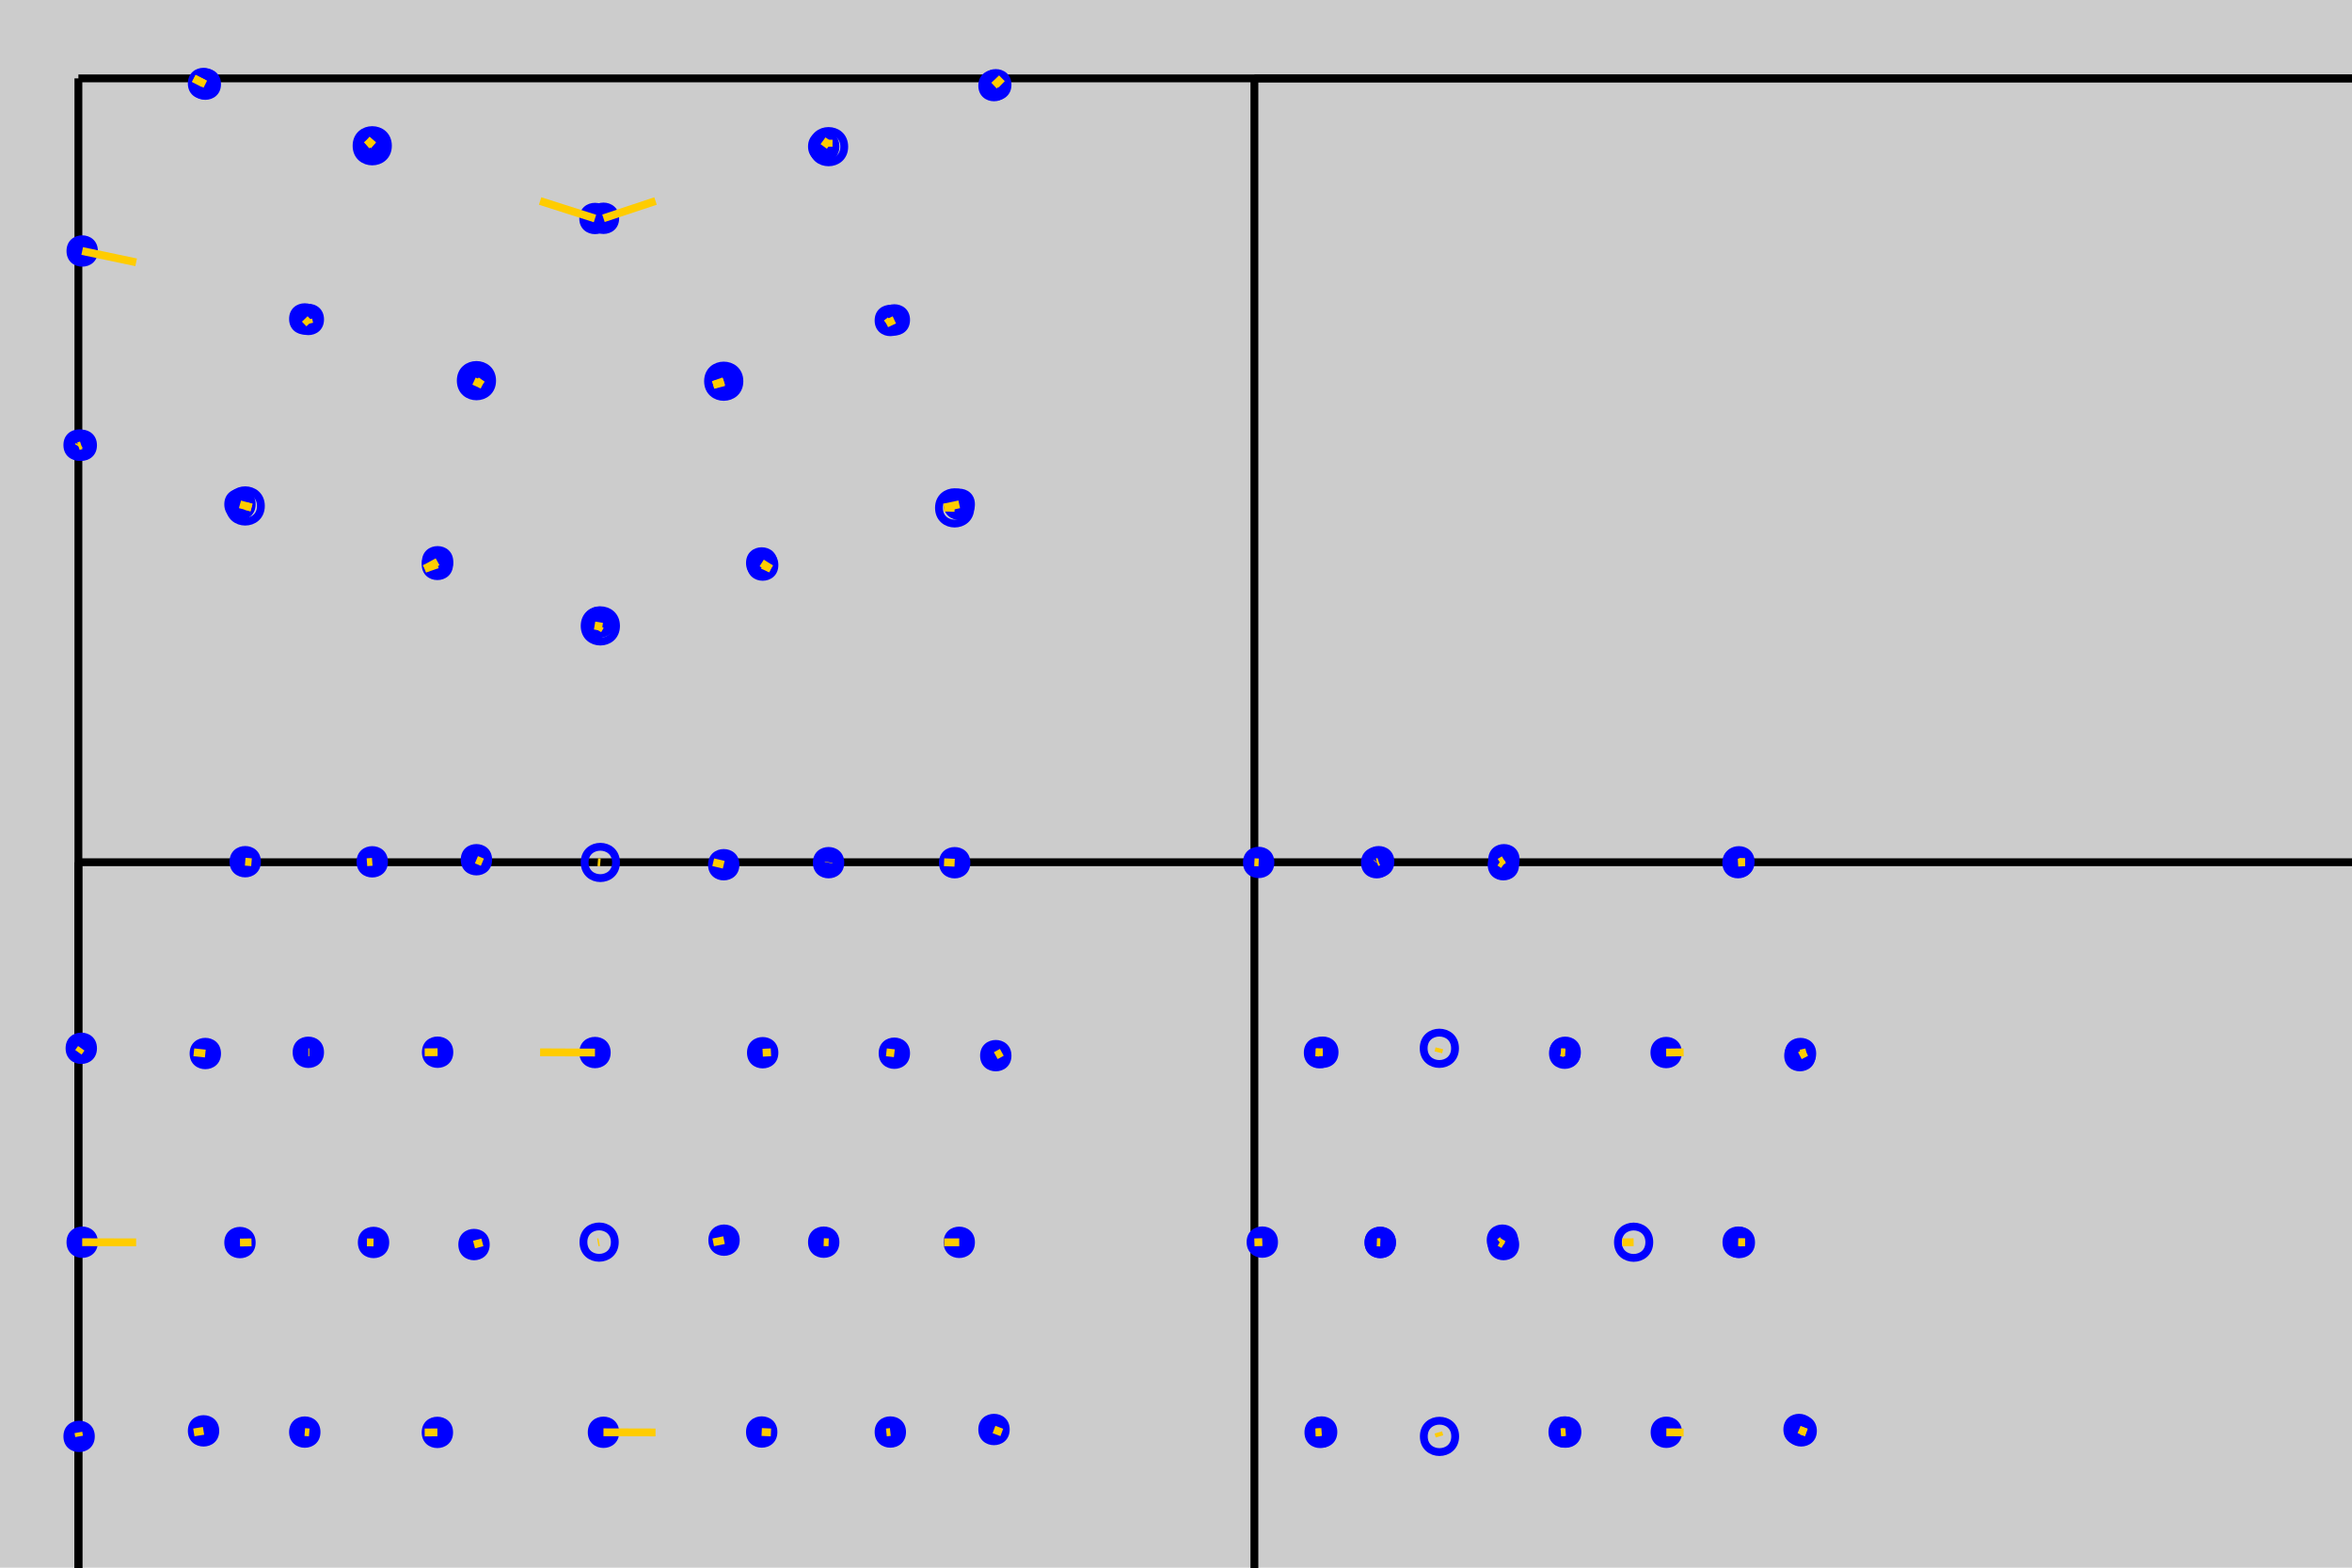
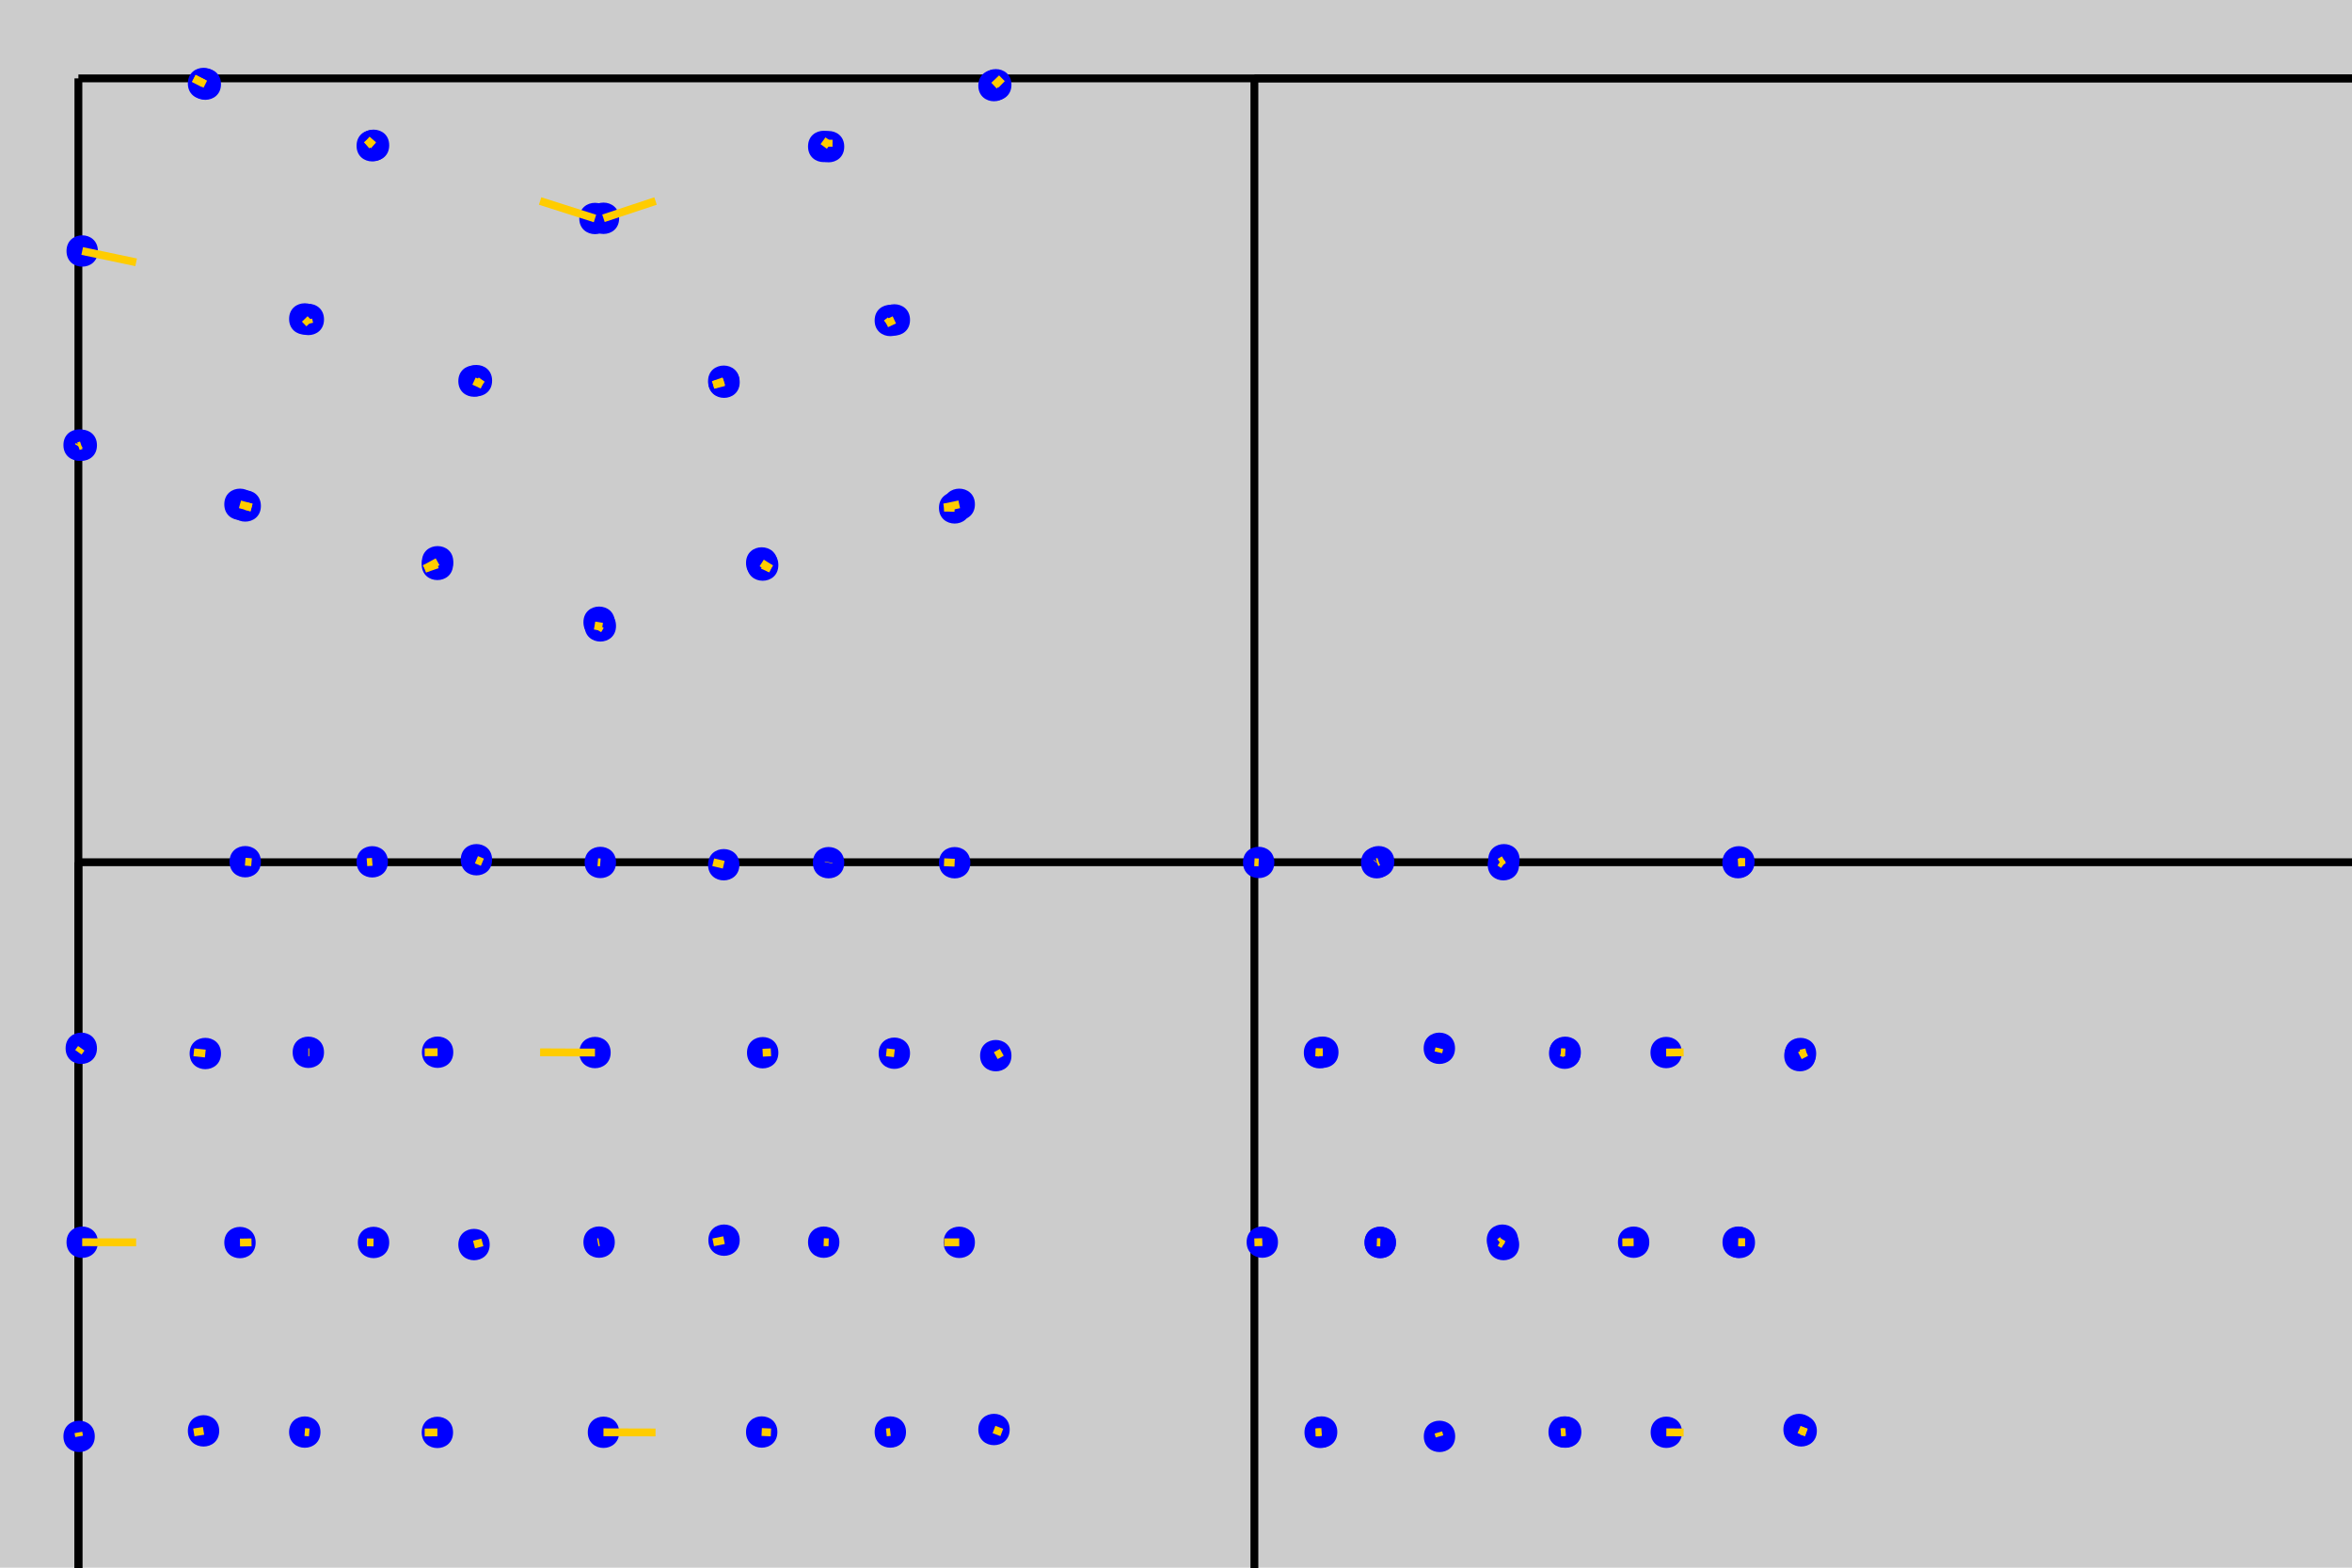
<svg xmlns="http://www.w3.org/2000/svg" width="300pt" height="200pt" viewBox="0 0 300 200" version="1.1">
  <g id="surface1">
    <rect x="0" y="0" width="300" height="200" style="fill:rgb(80%,80%,80%);fill-opacity:1;stroke:none;" />
    <path style="fill:none;stroke-width:1;stroke-linecap:butt;stroke-linejoin:miter;stroke:rgb(0%,0%,0%);stroke-opacity:1;stroke-miterlimit:10;" d="M 10 10 L 10 1010 " />
    <path style="fill:none;stroke-width:1;stroke-linecap:butt;stroke-linejoin:miter;stroke:rgb(0%,0%,0%);stroke-opacity:1;stroke-miterlimit:10;" d="M 160 10 L 160 1010 " />
    <path style="fill:none;stroke-width:1;stroke-linecap:butt;stroke-linejoin:miter;stroke:rgb(0%,0%,0%);stroke-opacity:1;stroke-miterlimit:10;" d="M 10 110 L 10 1110 " />
    <path style="fill:none;stroke-width:1;stroke-linecap:butt;stroke-linejoin:miter;stroke:rgb(0%,0%,0%);stroke-opacity:1;stroke-miterlimit:10;" d="M 10 10 L 1010 10 " />
    <path style="fill:none;stroke-width:1;stroke-linecap:butt;stroke-linejoin:miter;stroke:rgb(0%,0%,0%);stroke-opacity:1;stroke-miterlimit:10;" d="M 160 10 L 1160 10 " />
    <path style="fill:none;stroke-width:1;stroke-linecap:butt;stroke-linejoin:miter;stroke:rgb(0%,0%,0%);stroke-opacity:1;stroke-miterlimit:10;" d="M 10 110 L 1010 110 " />
-     <path style="fill:none;stroke-width:1;stroke-linecap:butt;stroke-linejoin:miter;stroke:rgb(0%,0%,100%);stroke-opacity:1;stroke-miterlimit:10;" d="M 78.574 79.852 C 78.574 82.516 74.574 82.516 74.574 79.852 C 74.574 77.184 78.574 77.184 78.574 79.852 " />
+     <path style=" stroke:none;fill-rule:nonzero;fill:rgb(0%,0%,100%);fill-opacity:1;" d="M 78.574 79.852 C 78.574 82.516 74.574 82.516 74.574 79.852 C 74.574 77.184 78.574 77.184 78.574 79.852 " />
    <path style=" stroke:none;fill-rule:nonzero;fill:rgb(0%,0%,100%);fill-opacity:1;" d="M 99.281 72.09 C 99.281 74.758 95.281 74.758 95.281 72.09 C 95.281 69.422 99.281 69.422 99.281 72.09 " />
    <path style=" stroke:none;fill-rule:nonzero;fill:rgb(0%,0%,100%);fill-opacity:1;" d="M 57.816 71.668 C 57.816 74.332 53.816 74.332 53.816 71.668 C 53.816 69 57.816 69 57.816 71.668 " />
-     <path style="fill:none;stroke-width:1;stroke-linecap:butt;stroke-linejoin:miter;stroke:rgb(0%,0%,100%);stroke-opacity:1;stroke-miterlimit:10;" d="M 94.312 48.633 C 94.312 51.301 90.312 51.301 90.312 48.633 C 90.312 45.969 94.312 45.969 94.312 48.633 " />
-     <path style="fill:none;stroke-width:1;stroke-linecap:butt;stroke-linejoin:miter;stroke:rgb(0%,0%,100%);stroke-opacity:1;stroke-miterlimit:10;" d="M 62.77 48.562 C 62.77 51.23 58.77 51.23 58.77 48.562 C 58.77 45.895 62.77 45.895 62.77 48.562 " />
+     <path style=" stroke:none;fill-rule:nonzero;fill:rgb(0%,0%,100%);fill-opacity:1;" d="M 94.312 48.633 C 94.312 51.301 90.312 51.301 90.312 48.633 C 90.312 45.969 94.312 45.969 94.312 48.633 " />
+     <path style=" stroke:none;fill-rule:nonzero;fill:rgb(0%,0%,100%);fill-opacity:1;" d="M 62.77 48.562 C 62.77 51.23 58.77 51.23 58.77 48.562 C 58.77 45.895 62.77 45.895 62.77 48.562 " />
    <path style=" stroke:none;fill-rule:nonzero;fill:rgb(0%,0%,100%);fill-opacity:1;" d="M 78.418 79.383 C 78.418 82.051 74.418 82.051 74.418 79.383 C 74.418 76.715 78.418 76.715 78.418 79.383 " />
    <path style=" stroke:none;fill-rule:nonzero;fill:rgb(0%,0%,100%);fill-opacity:1;" d="M 99.156 71.82 C 99.156 74.484 95.156 74.484 95.156 71.82 C 95.156 69.152 99.156 69.152 99.156 71.82 " />
    <path style=" stroke:none;fill-rule:nonzero;fill:rgb(0%,0%,100%);fill-opacity:1;" d="M 57.789 72.004 C 57.789 74.672 53.789 74.672 53.789 72.004 C 53.789 69.336 57.789 69.336 57.789 72.004 " />
    <path style=" stroke:none;fill-rule:nonzero;fill:rgb(0%,0%,100%);fill-opacity:1;" d="M 94.352 48.758 C 94.352 51.426 90.352 51.426 90.352 48.758 C 90.352 46.09 94.352 46.09 94.352 48.758 " />
    <path style=" stroke:none;fill-rule:nonzero;fill:rgb(0%,0%,100%);fill-opacity:1;" d="M 62.461 48.621 C 62.461 51.285 58.461 51.285 58.461 48.621 C 58.461 45.953 62.461 45.953 62.461 48.621 " />
    <path style=" stroke:none;fill-rule:nonzero;fill:rgb(0%,0%,100%);fill-opacity:1;" d="M 77.891 27.875 C 77.891 30.539 73.891 30.539 73.891 27.875 C 73.891 25.207 77.891 25.207 77.891 27.875 " />
    <path style=" stroke:none;fill-rule:nonzero;fill:rgb(0%,0%,100%);fill-opacity:1;" d="M 78.973 27.848 C 78.973 30.516 74.973 30.516 74.973 27.848 C 74.973 25.18 78.973 25.18 78.973 27.848 " />
-     <path style="fill:none;stroke-width:1;stroke-linecap:butt;stroke-linejoin:miter;stroke:rgb(0%,0%,100%);stroke-opacity:1;stroke-miterlimit:10;" d="M 123.766 64.793 C 123.766 67.461 119.766 67.461 119.766 64.793 C 119.766 62.125 123.766 62.125 123.766 64.793 " />
-     <path style="fill:none;stroke-width:1;stroke-linecap:butt;stroke-linejoin:miter;stroke:rgb(0%,0%,100%);stroke-opacity:1;stroke-miterlimit:10;" d="M 33.277 64.547 C 33.277 67.215 29.277 67.215 29.277 64.547 C 29.277 61.879 33.277 61.879 33.277 64.547 " />
+     <path style=" stroke:none;fill-rule:nonzero;fill:rgb(0%,0%,100%);fill-opacity:1;" d="M 123.766 64.793 C 123.766 67.461 119.766 67.461 119.766 64.793 C 119.766 62.125 123.766 62.125 123.766 64.793 " />
+     <path style=" stroke:none;fill-rule:nonzero;fill:rgb(0%,0%,100%);fill-opacity:1;" d="M 33.277 64.547 C 33.277 67.215 29.277 67.215 29.277 64.547 C 29.277 61.879 33.277 61.879 33.277 64.547 " />
    <path style=" stroke:none;fill-rule:nonzero;fill:rgb(0%,0%,100%);fill-opacity:1;" d="M 116.074 40.812 C 116.074 43.48 112.074 43.48 112.074 40.812 C 112.074 38.148 116.074 38.148 116.074 40.812 " />
    <path style=" stroke:none;fill-rule:nonzero;fill:rgb(0%,0%,100%);fill-opacity:1;" d="M 41.328 40.754 C 41.328 43.422 37.328 43.422 37.328 40.754 C 37.328 38.086 41.328 38.086 41.328 40.754 " />
    <path style=" stroke:none;fill-rule:nonzero;fill:rgb(0%,0%,100%);fill-opacity:1;" d="M 12.367 56.805 C 12.367 59.469 8.367 59.469 8.367 56.805 C 8.367 54.137 12.367 54.137 12.367 56.805 " />
    <path style=" stroke:none;fill-rule:nonzero;fill:rgb(0%,0%,100%);fill-opacity:1;" d="M 124.352 64.34 C 124.352 67.008 120.352 67.008 120.352 64.34 C 120.352 61.672 124.352 61.672 124.352 64.34 " />
    <path style=" stroke:none;fill-rule:nonzero;fill:rgb(0%,0%,100%);fill-opacity:1;" d="M 32.609 64.34 C 32.609 67.008 28.609 67.008 28.609 64.34 C 28.609 61.672 32.609 61.672 32.609 64.34 " />
    <path style=" stroke:none;fill-rule:nonzero;fill:rgb(0%,0%,100%);fill-opacity:1;" d="M 115.562 40.887 C 115.562 43.551 111.562 43.551 111.562 40.887 C 111.562 38.219 115.562 38.219 115.562 40.887 " />
    <path style=" stroke:none;fill-rule:nonzero;fill:rgb(0%,0%,100%);fill-opacity:1;" d="M 40.875 40.691 C 40.875 43.359 36.875 43.359 36.875 40.691 C 36.875 38.023 40.875 38.023 40.875 40.691 " />
    <path style=" stroke:none;fill-rule:nonzero;fill:rgb(0%,0%,100%);fill-opacity:1;" d="M 12.09 56.781 C 12.09 59.449 8.09 59.449 8.09 56.781 C 8.09 54.113 12.09 54.113 12.09 56.781 " />
    <path style=" stroke:none;fill-rule:nonzero;fill:rgb(0%,0%,100%);fill-opacity:1;" d="M 12.484 32.023 C 12.484 34.688 8.484 34.688 8.484 32.023 C 8.484 29.355 12.484 29.355 12.484 32.023 " />
-     <path style="fill:none;stroke-width:1;stroke-linecap:butt;stroke-linejoin:miter;stroke:rgb(0%,0%,100%);stroke-opacity:1;stroke-miterlimit:10;" d="M 107.684 18.711 C 107.684 21.375 103.684 21.375 103.684 18.711 C 103.684 16.043 107.684 16.043 107.684 18.711 " />
-     <path style="fill:none;stroke-width:1;stroke-linecap:butt;stroke-linejoin:miter;stroke:rgb(0%,0%,100%);stroke-opacity:1;stroke-miterlimit:10;" d="M 49.48 18.598 C 49.48 21.262 45.48 21.262 45.48 18.598 C 45.48 15.93 49.48 15.93 49.48 18.598 " />
+     <path style=" stroke:none;fill-rule:nonzero;fill:rgb(0%,0%,100%);fill-opacity:1;" d="M 107.684 18.711 C 107.684 21.375 103.684 21.375 103.684 18.711 C 103.684 16.043 107.684 16.043 107.684 18.711 " />
+     <path style=" stroke:none;fill-rule:nonzero;fill:rgb(0%,0%,100%);fill-opacity:1;" d="M 49.48 18.598 C 49.48 21.262 45.48 21.262 45.48 18.598 C 45.48 15.93 49.48 15.93 49.48 18.598 " />
    <path style=" stroke:none;fill-rule:nonzero;fill:rgb(0%,0%,100%);fill-opacity:1;" d="M 129.012 10.812 C 129.012 13.48 125.012 13.48 125.012 10.812 C 125.012 8.148 129.012 8.148 129.012 10.812 " />
    <path style=" stroke:none;fill-rule:nonzero;fill:rgb(0%,0%,100%);fill-opacity:1;" d="M 28.188 10.738 C 28.188 13.402 24.188 13.402 24.188 10.738 C 24.188 8.07 28.188 8.07 28.188 10.738 " />
    <path style=" stroke:none;fill-rule:nonzero;fill:rgb(0%,0%,100%);fill-opacity:1;" d="M 107.066 18.684 C 107.066 21.352 103.066 21.352 103.066 18.684 C 103.066 16.016 107.066 16.016 107.066 18.684 " />
    <path style=" stroke:none;fill-rule:nonzero;fill:rgb(0%,0%,100%);fill-opacity:1;" d="M 49.645 18.535 C 49.645 21.203 45.645 21.203 45.645 18.535 C 45.645 15.871 49.645 15.871 49.645 18.535 " />
    <path style=" stroke:none;fill-rule:nonzero;fill:rgb(0%,0%,100%);fill-opacity:1;" d="M 128.785 10.922 C 128.785 13.586 124.785 13.586 124.785 10.922 C 124.785 8.254 128.785 8.254 128.785 10.922 " />
    <path style=" stroke:none;fill-rule:nonzero;fill:rgb(0%,0%,100%);fill-opacity:1;" d="M 27.961 10.648 C 27.961 13.316 23.961 13.316 23.961 10.648 C 23.961 7.984 27.961 7.984 27.961 10.648 " />
    <path style="fill:none;stroke-width:1;stroke-linecap:butt;stroke-linejoin:miter;stroke:rgb(100%,80%,0%);stroke-opacity:1;stroke-miterlimit:10;" d="M 76.25 80.391 L 76.574 79.852 " />
    <path style="fill:none;stroke-width:1;stroke-linecap:butt;stroke-linejoin:miter;stroke:rgb(100%,80%,0%);stroke-opacity:1;stroke-miterlimit:10;" d="M 98.336 72.57 L 97.281 72.09 " />
    <path style="fill:none;stroke-width:1;stroke-linecap:butt;stroke-linejoin:miter;stroke:rgb(100%,80%,0%);stroke-opacity:1;stroke-miterlimit:10;" d="M 54.168 72.57 L 55.816 71.668 " />
    <path style="fill:none;stroke-width:1;stroke-linecap:butt;stroke-linejoin:miter;stroke:rgb(100%,80%,0%);stroke-opacity:1;stroke-miterlimit:10;" d="M 90.973 49.105 L 92.312 48.633 " />
    <path style="fill:none;stroke-width:1;stroke-linecap:butt;stroke-linejoin:miter;stroke:rgb(100%,80%,0%);stroke-opacity:1;stroke-miterlimit:10;" d="M 61.527 49.105 L 60.77 48.562 " />
    <path style="fill:none;stroke-width:1;stroke-linecap:butt;stroke-linejoin:miter;stroke:rgb(100%,80%,0%);stroke-opacity:1;stroke-miterlimit:10;" d="M 76.25 80.391 L 76.418 79.383 " />
    <path style="fill:none;stroke-width:1;stroke-linecap:butt;stroke-linejoin:miter;stroke:rgb(100%,80%,0%);stroke-opacity:1;stroke-miterlimit:10;" d="M 98.336 72.57 L 97.156 71.82 " />
    <path style="fill:none;stroke-width:1;stroke-linecap:butt;stroke-linejoin:miter;stroke:rgb(100%,80%,0%);stroke-opacity:1;stroke-miterlimit:10;" d="M 54.168 72.57 L 55.789 72.004 " />
    <path style="fill:none;stroke-width:1;stroke-linecap:butt;stroke-linejoin:miter;stroke:rgb(100%,80%,0%);stroke-opacity:1;stroke-miterlimit:10;" d="M 90.973 49.105 L 92.352 48.758 " />
    <path style="fill:none;stroke-width:1;stroke-linecap:butt;stroke-linejoin:miter;stroke:rgb(100%,80%,0%);stroke-opacity:1;stroke-miterlimit:10;" d="M 61.527 49.105 L 60.461 48.621 " />
    <path style="fill:none;stroke-width:1;stroke-linecap:butt;stroke-linejoin:miter;stroke:rgb(100%,80%,0%);stroke-opacity:1;stroke-miterlimit:10;" d="M 68.891 25.645 L 75.891 27.875 " />
    <path style="fill:none;stroke-width:1;stroke-linecap:butt;stroke-linejoin:miter;stroke:rgb(100%,80%,0%);stroke-opacity:1;stroke-miterlimit:10;" d="M 83.613 25.645 L 76.973 27.848 " />
    <path style="fill:none;stroke-width:1;stroke-linecap:butt;stroke-linejoin:miter;stroke:rgb(100%,80%,0%);stroke-opacity:1;stroke-miterlimit:10;" d="M 120.418 64.75 L 121.766 64.793 " />
    <path style="fill:none;stroke-width:1;stroke-linecap:butt;stroke-linejoin:miter;stroke:rgb(100%,80%,0%);stroke-opacity:1;stroke-miterlimit:10;" d="M 32.082 64.75 L 31.277 64.547 " />
    <path style="fill:none;stroke-width:1;stroke-linecap:butt;stroke-linejoin:miter;stroke:rgb(100%,80%,0%);stroke-opacity:1;stroke-miterlimit:10;" d="M 113.059 41.285 L 114.074 40.812 " />
    <path style="fill:none;stroke-width:1;stroke-linecap:butt;stroke-linejoin:miter;stroke:rgb(100%,80%,0%);stroke-opacity:1;stroke-miterlimit:10;" d="M 39.445 41.285 L 39.328 40.754 " />
    <path style="fill:none;stroke-width:1;stroke-linecap:butt;stroke-linejoin:miter;stroke:rgb(100%,80%,0%);stroke-opacity:1;stroke-miterlimit:10;" d="M 10 56.93 L 10.367 56.805 " />
    <path style="fill:none;stroke-width:1;stroke-linecap:butt;stroke-linejoin:miter;stroke:rgb(100%,80%,0%);stroke-opacity:1;stroke-miterlimit:10;" d="M 120.418 64.75 L 122.352 64.34 " />
    <path style="fill:none;stroke-width:1;stroke-linecap:butt;stroke-linejoin:miter;stroke:rgb(100%,80%,0%);stroke-opacity:1;stroke-miterlimit:10;" d="M 32.082 64.75 L 30.609 64.34 " />
    <path style="fill:none;stroke-width:1;stroke-linecap:butt;stroke-linejoin:miter;stroke:rgb(100%,80%,0%);stroke-opacity:1;stroke-miterlimit:10;" d="M 113.059 41.285 L 113.562 40.887 " />
    <path style="fill:none;stroke-width:1;stroke-linecap:butt;stroke-linejoin:miter;stroke:rgb(100%,80%,0%);stroke-opacity:1;stroke-miterlimit:10;" d="M 39.445 41.285 L 38.875 40.691 " />
    <path style="fill:none;stroke-width:1;stroke-linecap:butt;stroke-linejoin:miter;stroke:rgb(100%,80%,0%);stroke-opacity:1;stroke-miterlimit:10;" d="M 10 56.93 L 10.09 56.781 " />
    <path style="fill:none;stroke-width:1;stroke-linecap:butt;stroke-linejoin:miter;stroke:rgb(100%,80%,0%);stroke-opacity:1;stroke-miterlimit:10;" d="M 17.363 33.465 L 10.484 32.023 " />
    <path style="fill:none;stroke-width:1;stroke-linecap:butt;stroke-linejoin:miter;stroke:rgb(100%,80%,0%);stroke-opacity:1;stroke-miterlimit:10;" d="M 105.695 17.82 L 105.684 18.711 " />
    <path style="fill:none;stroke-width:1;stroke-linecap:butt;stroke-linejoin:miter;stroke:rgb(100%,80%,0%);stroke-opacity:1;stroke-miterlimit:10;" d="M 46.805 17.82 L 47.48 18.598 " />
    <path style="fill:none;stroke-width:1;stroke-linecap:butt;stroke-linejoin:miter;stroke:rgb(100%,80%,0%);stroke-opacity:1;stroke-miterlimit:10;" d="M 127.781 10 L 127.012 10.812 " />
    <path style="fill:none;stroke-width:1;stroke-linecap:butt;stroke-linejoin:miter;stroke:rgb(100%,80%,0%);stroke-opacity:1;stroke-miterlimit:10;" d="M 24.723 10 L 26.188 10.738 " />
    <path style="fill:none;stroke-width:1;stroke-linecap:butt;stroke-linejoin:miter;stroke:rgb(100%,80%,0%);stroke-opacity:1;stroke-miterlimit:10;" d="M 105.695 17.82 L 105.066 18.684 " />
    <path style="fill:none;stroke-width:1;stroke-linecap:butt;stroke-linejoin:miter;stroke:rgb(100%,80%,0%);stroke-opacity:1;stroke-miterlimit:10;" d="M 46.805 17.82 L 47.645 18.535 " />
    <path style="fill:none;stroke-width:1;stroke-linecap:butt;stroke-linejoin:miter;stroke:rgb(100%,80%,0%);stroke-opacity:1;stroke-miterlimit:10;" d="M 127.781 10 L 126.785 10.922 " />
    <path style="fill:none;stroke-width:1;stroke-linecap:butt;stroke-linejoin:miter;stroke:rgb(100%,80%,0%);stroke-opacity:1;stroke-miterlimit:10;" d="M 24.723 10 L 25.961 10.648 " />
-     <path style="fill:none;stroke-width:1;stroke-linecap:butt;stroke-linejoin:miter;stroke:rgb(0%,0%,100%);stroke-opacity:1;stroke-miterlimit:10;" d="M 78.574 110.027 C 78.574 112.695 74.574 112.695 74.574 110.027 C 74.574 107.363 78.574 107.363 78.574 110.027 " />
+     <path style=" stroke:none;fill-rule:nonzero;fill:rgb(0%,0%,100%);fill-opacity:1;" d="M 78.574 110.027 C 78.574 112.695 74.574 112.695 74.574 110.027 C 74.574 107.363 78.574 107.363 78.574 110.027 " />
    <path style=" stroke:none;fill-rule:nonzero;fill:rgb(0%,0%,100%);fill-opacity:1;" d="M 99.281 134.301 C 99.281 136.969 95.281 136.969 95.281 134.301 C 95.281 131.633 99.281 131.633 99.281 134.301 " />
    <path style=" stroke:none;fill-rule:nonzero;fill:rgb(0%,0%,100%);fill-opacity:1;" d="M 57.816 134.238 C 57.816 136.906 53.816 136.906 53.816 134.238 C 53.816 131.57 57.816 131.57 57.816 134.238 " />
    <path style=" stroke:none;fill-rule:nonzero;fill:rgb(0%,0%,100%);fill-opacity:1;" d="M 94.312 110.32 C 94.312 112.984 90.312 112.984 90.312 110.32 C 90.312 107.652 94.312 107.652 94.312 110.32 " />
    <path style=" stroke:none;fill-rule:nonzero;fill:rgb(0%,0%,100%);fill-opacity:1;" d="M 62.77 109.68 C 62.77 112.348 58.77 112.348 58.77 109.68 C 58.77 107.016 62.77 107.016 62.77 109.68 " />
-     <path style="fill:none;stroke-width:1;stroke-linecap:butt;stroke-linejoin:miter;stroke:rgb(0%,0%,100%);stroke-opacity:1;stroke-miterlimit:10;" d="M 78.418 158.465 C 78.418 161.133 74.418 161.133 74.418 158.465 C 74.418 155.797 78.418 155.797 78.418 158.465 " />
+     <path style=" stroke:none;fill-rule:nonzero;fill:rgb(0%,0%,100%);fill-opacity:1;" d="M 78.418 158.465 C 78.418 161.133 74.418 161.133 74.418 158.465 C 74.418 155.797 78.418 155.797 78.418 158.465 " />
    <path style=" stroke:none;fill-rule:nonzero;fill:rgb(0%,0%,100%);fill-opacity:1;" d="M 99.156 182.691 C 99.156 185.359 95.156 185.359 95.156 182.691 C 95.156 180.023 99.156 180.023 99.156 182.691 " />
    <path style=" stroke:none;fill-rule:nonzero;fill:rgb(0%,0%,100%);fill-opacity:1;" d="M 57.789 182.742 C 57.789 185.406 53.789 185.406 53.789 182.742 C 53.789 180.074 57.789 180.074 57.789 182.742 " />
    <path style=" stroke:none;fill-rule:nonzero;fill:rgb(0%,0%,100%);fill-opacity:1;" d="M 94.352 158.215 C 94.352 160.883 90.352 160.883 90.352 158.215 C 90.352 155.551 94.352 155.551 94.352 158.215 " />
    <path style=" stroke:none;fill-rule:nonzero;fill:rgb(0%,0%,100%);fill-opacity:1;" d="M 62.461 158.777 C 62.461 161.445 58.461 161.445 58.461 158.777 C 58.461 156.109 62.461 156.109 62.461 158.777 " />
    <path style=" stroke:none;fill-rule:nonzero;fill:rgb(0%,0%,100%);fill-opacity:1;" d="M 77.891 134.281 C 77.891 136.945 73.891 136.945 73.891 134.281 C 73.891 131.613 77.891 131.613 77.891 134.281 " />
    <path style=" stroke:none;fill-rule:nonzero;fill:rgb(0%,0%,100%);fill-opacity:1;" d="M 78.973 182.727 C 78.973 185.391 74.973 185.391 74.973 182.727 C 74.973 180.059 78.973 180.059 78.973 182.727 " />
    <path style=" stroke:none;fill-rule:nonzero;fill:rgb(0%,0%,100%);fill-opacity:1;" d="M 123.766 110.062 C 123.766 112.73 119.766 112.73 119.766 110.062 C 119.766 107.395 123.766 107.395 123.766 110.062 " />
    <path style=" stroke:none;fill-rule:nonzero;fill:rgb(0%,0%,100%);fill-opacity:1;" d="M 33.277 109.934 C 33.277 112.598 29.277 112.598 29.277 109.934 C 29.277 107.266 33.277 107.266 33.277 109.934 " />
    <path style=" stroke:none;fill-rule:nonzero;fill:rgb(0%,0%,100%);fill-opacity:1;" d="M 116.074 134.367 C 116.074 137.031 112.074 137.031 112.074 134.367 C 112.074 131.699 116.074 131.699 116.074 134.367 " />
    <path style=" stroke:none;fill-rule:nonzero;fill:rgb(0%,0%,100%);fill-opacity:1;" d="M 41.328 134.25 C 41.328 136.914 37.328 136.914 37.328 134.25 C 37.328 131.582 41.328 131.582 41.328 134.25 " />
    <path style=" stroke:none;fill-rule:nonzero;fill:rgb(0%,0%,100%);fill-opacity:1;" d="M 12.367 133.738 C 12.367 136.406 8.367 136.406 8.367 133.738 C 8.367 131.07 12.367 131.07 12.367 133.738 " />
    <path style=" stroke:none;fill-rule:nonzero;fill:rgb(0%,0%,100%);fill-opacity:1;" d="M 124.352 158.492 C 124.352 161.16 120.352 161.16 120.352 158.492 C 120.352 155.824 124.352 155.824 124.352 158.492 " />
    <path style=" stroke:none;fill-rule:nonzero;fill:rgb(0%,0%,100%);fill-opacity:1;" d="M 32.609 158.52 C 32.609 161.188 28.609 161.188 28.609 158.52 C 28.609 155.855 32.609 155.855 32.609 158.52 " />
    <path style=" stroke:none;fill-rule:nonzero;fill:rgb(0%,0%,100%);fill-opacity:1;" d="M 115.562 182.691 C 115.562 185.359 111.562 185.359 111.562 182.691 C 111.562 180.027 115.562 180.027 115.562 182.691 " />
    <path style=" stroke:none;fill-rule:nonzero;fill:rgb(0%,0%,100%);fill-opacity:1;" d="M 40.875 182.699 C 40.875 185.367 36.875 185.367 36.875 182.699 C 36.875 180.035 40.875 180.035 40.875 182.699 " />
    <path style=" stroke:none;fill-rule:nonzero;fill:rgb(0%,0%,100%);fill-opacity:1;" d="M 12.09 183.25 C 12.09 185.918 8.09 185.918 8.09 183.25 C 8.09 180.582 12.09 180.582 12.09 183.25 " />
    <path style=" stroke:none;fill-rule:nonzero;fill:rgb(0%,0%,100%);fill-opacity:1;" d="M 12.484 158.477 C 12.484 161.145 8.484 161.145 8.484 158.477 C 8.484 155.809 12.484 155.809 12.484 158.477 " />
    <path style=" stroke:none;fill-rule:nonzero;fill:rgb(0%,0%,100%);fill-opacity:1;" d="M 107.684 110.055 C 107.684 112.723 103.684 112.723 103.684 110.055 C 103.684 107.391 107.684 107.391 107.684 110.055 " />
    <path style=" stroke:none;fill-rule:nonzero;fill:rgb(0%,0%,100%);fill-opacity:1;" d="M 49.48 109.949 C 49.48 112.613 45.48 112.613 45.48 109.949 C 45.48 107.281 49.48 107.281 49.48 109.949 " />
    <path style=" stroke:none;fill-rule:nonzero;fill:rgb(0%,0%,100%);fill-opacity:1;" d="M 129.012 134.676 C 129.012 137.344 125.012 137.344 125.012 134.676 C 125.012 132.008 129.012 132.008 129.012 134.676 " />
    <path style=" stroke:none;fill-rule:nonzero;fill:rgb(0%,0%,100%);fill-opacity:1;" d="M 28.188 134.406 C 28.188 137.07 24.188 137.07 24.188 134.406 C 24.188 131.738 28.188 131.738 28.188 134.406 " />
    <path style=" stroke:none;fill-rule:nonzero;fill:rgb(0%,0%,100%);fill-opacity:1;" d="M 107.066 158.473 C 107.066 161.141 103.066 161.141 103.066 158.473 C 103.066 155.805 107.066 155.805 107.066 158.473 " />
    <path style=" stroke:none;fill-rule:nonzero;fill:rgb(0%,0%,100%);fill-opacity:1;" d="M 49.645 158.508 C 49.645 161.176 45.645 161.176 45.645 158.508 C 45.645 155.84 49.645 155.84 49.645 158.508 " />
    <path style=" stroke:none;fill-rule:nonzero;fill:rgb(0%,0%,100%);fill-opacity:1;" d="M 128.785 182.371 C 128.785 185.039 124.785 185.039 124.785 182.371 C 124.785 179.703 128.785 179.703 128.785 182.371 " />
    <path style=" stroke:none;fill-rule:nonzero;fill:rgb(0%,0%,100%);fill-opacity:1;" d="M 27.961 182.543 C 27.961 185.211 23.961 185.211 23.961 182.543 C 23.961 179.875 27.961 179.875 27.961 182.543 " />
    <path style="fill:none;stroke-width:1;stroke-linecap:butt;stroke-linejoin:miter;stroke:rgb(100%,80%,0%);stroke-opacity:1;stroke-miterlimit:10;" d="M 76.25 110 L 76.574 110.027 " />
    <path style="fill:none;stroke-width:1;stroke-linecap:butt;stroke-linejoin:miter;stroke:rgb(100%,80%,0%);stroke-opacity:1;stroke-miterlimit:10;" d="M 98.336 134.25 L 97.281 134.301 " />
    <path style="fill:none;stroke-width:1;stroke-linecap:butt;stroke-linejoin:miter;stroke:rgb(100%,80%,0%);stroke-opacity:1;stroke-miterlimit:10;" d="M 54.168 134.25 L 55.816 134.238 " />
    <path style="fill:none;stroke-width:1;stroke-linecap:butt;stroke-linejoin:miter;stroke:rgb(100%,80%,0%);stroke-opacity:1;stroke-miterlimit:10;" d="M 90.973 110 L 92.312 110.32 " />
    <path style="fill:none;stroke-width:1;stroke-linecap:butt;stroke-linejoin:miter;stroke:rgb(100%,80%,0%);stroke-opacity:1;stroke-miterlimit:10;" d="M 61.527 110 L 60.77 109.68 " />
    <path style="fill:none;stroke-width:1;stroke-linecap:butt;stroke-linejoin:miter;stroke:rgb(100%,80%,0%);stroke-opacity:1;stroke-miterlimit:10;" d="M 76.25 158.496 L 76.418 158.465 " />
    <path style="fill:none;stroke-width:1;stroke-linecap:butt;stroke-linejoin:miter;stroke:rgb(100%,80%,0%);stroke-opacity:1;stroke-miterlimit:10;" d="M 98.336 182.746 L 97.156 182.691 " />
    <path style="fill:none;stroke-width:1;stroke-linecap:butt;stroke-linejoin:miter;stroke:rgb(100%,80%,0%);stroke-opacity:1;stroke-miterlimit:10;" d="M 54.168 182.746 L 55.789 182.742 " />
    <path style="fill:none;stroke-width:1;stroke-linecap:butt;stroke-linejoin:miter;stroke:rgb(100%,80%,0%);stroke-opacity:1;stroke-miterlimit:10;" d="M 90.973 158.496 L 92.352 158.215 " />
    <path style="fill:none;stroke-width:1;stroke-linecap:butt;stroke-linejoin:miter;stroke:rgb(100%,80%,0%);stroke-opacity:1;stroke-miterlimit:10;" d="M 61.527 158.496 L 60.461 158.777 " />
    <path style="fill:none;stroke-width:1;stroke-linecap:butt;stroke-linejoin:miter;stroke:rgb(100%,80%,0%);stroke-opacity:1;stroke-miterlimit:10;" d="M 68.891 134.25 L 75.891 134.281 " />
    <path style="fill:none;stroke-width:1;stroke-linecap:butt;stroke-linejoin:miter;stroke:rgb(100%,80%,0%);stroke-opacity:1;stroke-miterlimit:10;" d="M 83.613 182.746 L 76.973 182.727 " />
    <path style="fill:none;stroke-width:1;stroke-linecap:butt;stroke-linejoin:miter;stroke:rgb(100%,80%,0%);stroke-opacity:1;stroke-miterlimit:10;" d="M 120.418 110 L 121.766 110.062 " />
    <path style="fill:none;stroke-width:1;stroke-linecap:butt;stroke-linejoin:miter;stroke:rgb(100%,80%,0%);stroke-opacity:1;stroke-miterlimit:10;" d="M 32.082 110 L 31.277 109.934 " />
    <path style="fill:none;stroke-width:1;stroke-linecap:butt;stroke-linejoin:miter;stroke:rgb(100%,80%,0%);stroke-opacity:1;stroke-miterlimit:10;" d="M 113.059 134.25 L 114.074 134.367 " />
    <path style="fill:none;stroke-width:1;stroke-linecap:butt;stroke-linejoin:miter;stroke:rgb(100%,80%,0%);stroke-opacity:1;stroke-miterlimit:10;" d="M 39.445 134.25 L 39.328 134.25 " />
    <path style="fill:none;stroke-width:1;stroke-linecap:butt;stroke-linejoin:miter;stroke:rgb(100%,80%,0%);stroke-opacity:1;stroke-miterlimit:10;" d="M 10 134.25 L 10.367 133.738 " />
    <path style="fill:none;stroke-width:1;stroke-linecap:butt;stroke-linejoin:miter;stroke:rgb(100%,80%,0%);stroke-opacity:1;stroke-miterlimit:10;" d="M 120.418 158.496 L 122.352 158.492 " />
    <path style="fill:none;stroke-width:1;stroke-linecap:butt;stroke-linejoin:miter;stroke:rgb(100%,80%,0%);stroke-opacity:1;stroke-miterlimit:10;" d="M 32.082 158.496 L 30.609 158.52 " />
    <path style="fill:none;stroke-width:1;stroke-linecap:butt;stroke-linejoin:miter;stroke:rgb(100%,80%,0%);stroke-opacity:1;stroke-miterlimit:10;" d="M 113.059 182.746 L 113.562 182.691 " />
    <path style="fill:none;stroke-width:1;stroke-linecap:butt;stroke-linejoin:miter;stroke:rgb(100%,80%,0%);stroke-opacity:1;stroke-miterlimit:10;" d="M 39.445 182.746 L 38.875 182.699 " />
    <path style="fill:none;stroke-width:1;stroke-linecap:butt;stroke-linejoin:miter;stroke:rgb(100%,80%,0%);stroke-opacity:1;stroke-miterlimit:10;" d="M 10 182.746 L 10.09 183.25 " />
    <path style="fill:none;stroke-width:1;stroke-linecap:butt;stroke-linejoin:miter;stroke:rgb(100%,80%,0%);stroke-opacity:1;stroke-miterlimit:10;" d="M 17.363 158.496 L 10.484 158.477 " />
    <path style="fill:none;stroke-width:1;stroke-linecap:butt;stroke-linejoin:miter;stroke:rgb(100%,80%,0%);stroke-opacity:1;stroke-miterlimit:10;" d="M 105.695 110 L 105.684 110.055 " />
    <path style="fill:none;stroke-width:1;stroke-linecap:butt;stroke-linejoin:miter;stroke:rgb(100%,80%,0%);stroke-opacity:1;stroke-miterlimit:10;" d="M 46.805 110 L 47.48 109.949 " />
    <path style="fill:none;stroke-width:1;stroke-linecap:butt;stroke-linejoin:miter;stroke:rgb(100%,80%,0%);stroke-opacity:1;stroke-miterlimit:10;" d="M 127.781 134.25 L 127.012 134.676 " />
    <path style="fill:none;stroke-width:1;stroke-linecap:butt;stroke-linejoin:miter;stroke:rgb(100%,80%,0%);stroke-opacity:1;stroke-miterlimit:10;" d="M 24.723 134.25 L 26.188 134.406 " />
    <path style="fill:none;stroke-width:1;stroke-linecap:butt;stroke-linejoin:miter;stroke:rgb(100%,80%,0%);stroke-opacity:1;stroke-miterlimit:10;" d="M 105.695 158.496 L 105.066 158.473 " />
    <path style="fill:none;stroke-width:1;stroke-linecap:butt;stroke-linejoin:miter;stroke:rgb(100%,80%,0%);stroke-opacity:1;stroke-miterlimit:10;" d="M 46.805 158.496 L 47.645 158.508 " />
    <path style="fill:none;stroke-width:1;stroke-linecap:butt;stroke-linejoin:miter;stroke:rgb(100%,80%,0%);stroke-opacity:1;stroke-miterlimit:10;" d="M 127.781 182.746 L 126.785 182.371 " />
    <path style="fill:none;stroke-width:1;stroke-linecap:butt;stroke-linejoin:miter;stroke:rgb(100%,80%,0%);stroke-opacity:1;stroke-miterlimit:10;" d="M 24.723 182.746 L 25.961 182.543 " />
    <path style=" stroke:none;fill-rule:nonzero;fill:rgb(0%,0%,100%);fill-opacity:1;" d="M 162.543 110.027 C 162.543 112.695 158.543 112.695 158.543 110.027 C 158.543 107.363 162.543 107.363 162.543 110.027 " />
    <path style=" stroke:none;fill-rule:nonzero;fill:rgb(0%,0%,100%);fill-opacity:1;" d="M 170.305 134.301 C 170.305 136.969 166.305 136.969 166.305 134.301 C 166.305 131.633 170.305 131.633 170.305 134.301 " />
    <path style=" stroke:none;fill-rule:nonzero;fill:rgb(0%,0%,100%);fill-opacity:1;" d="M 170.727 134.238 C 170.727 136.906 166.727 136.906 166.727 134.238 C 166.727 131.57 170.727 131.57 170.727 134.238 " />
    <path style=" stroke:none;fill-rule:nonzero;fill:rgb(0%,0%,100%);fill-opacity:1;" d="M 193.758 110.32 C 193.758 112.984 189.758 112.984 189.758 110.32 C 189.758 107.652 193.758 107.652 193.758 110.32 " />
    <path style=" stroke:none;fill-rule:nonzero;fill:rgb(0%,0%,100%);fill-opacity:1;" d="M 193.828 109.68 C 193.828 112.348 189.828 112.348 189.828 109.68 C 189.828 107.016 193.828 107.016 193.828 109.68 " />
    <path style=" stroke:none;fill-rule:nonzero;fill:rgb(0%,0%,100%);fill-opacity:1;" d="M 163.008 158.465 C 163.008 161.133 159.008 161.133 159.008 158.465 C 159.008 155.797 163.008 155.797 163.008 158.465 " />
    <path style=" stroke:none;fill-rule:nonzero;fill:rgb(0%,0%,100%);fill-opacity:1;" d="M 170.574 182.691 C 170.574 185.359 166.574 185.359 166.574 182.691 C 166.574 180.023 170.574 180.023 170.574 182.691 " />
    <path style=" stroke:none;fill-rule:nonzero;fill:rgb(0%,0%,100%);fill-opacity:1;" d="M 170.387 182.742 C 170.387 185.406 166.387 185.406 166.387 182.742 C 166.387 180.074 170.387 180.074 170.387 182.742 " />
    <path style=" stroke:none;fill-rule:nonzero;fill:rgb(0%,0%,100%);fill-opacity:1;" d="M 193.633 158.215 C 193.633 160.883 189.633 160.883 189.633 158.215 C 189.633 155.551 193.633 155.551 193.633 158.215 " />
    <path style=" stroke:none;fill-rule:nonzero;fill:rgb(0%,0%,100%);fill-opacity:1;" d="M 193.773 158.777 C 193.773 161.445 189.773 161.445 189.773 158.777 C 189.773 156.109 193.773 156.109 193.773 158.777 " />
    <path style=" stroke:none;fill-rule:nonzero;fill:rgb(0%,0%,100%);fill-opacity:1;" d="M 214.52 134.281 C 214.52 136.945 210.52 136.945 210.52 134.281 C 210.52 131.613 214.52 131.613 214.52 134.281 " />
    <path style=" stroke:none;fill-rule:nonzero;fill:rgb(0%,0%,100%);fill-opacity:1;" d="M 214.543 182.727 C 214.543 185.391 210.543 185.391 210.543 182.727 C 210.543 180.059 214.543 180.059 214.543 182.727 " />
    <path style=" stroke:none;fill-rule:nonzero;fill:rgb(0%,0%,100%);fill-opacity:1;" d="M 177.598 110.062 C 177.598 112.73 173.598 112.73 173.598 110.062 C 173.598 107.395 177.598 107.395 177.598 110.062 " />
    <path style=" stroke:none;fill-rule:nonzero;fill:rgb(0%,0%,100%);fill-opacity:1;" d="M 177.848 109.934 C 177.848 112.598 173.848 112.598 173.848 109.934 C 173.848 107.266 177.848 107.266 177.848 109.934 " />
    <path style=" stroke:none;fill-rule:nonzero;fill:rgb(0%,0%,100%);fill-opacity:1;" d="M 201.578 134.367 C 201.578 137.031 197.578 137.031 197.578 134.367 C 197.578 131.699 201.578 131.699 201.578 134.367 " />
    <path style=" stroke:none;fill-rule:nonzero;fill:rgb(0%,0%,100%);fill-opacity:1;" d="M 201.641 134.25 C 201.641 136.914 197.641 136.914 197.641 134.25 C 197.641 131.582 201.641 131.582 201.641 134.25 " />
-     <path style="fill:none;stroke-width:1;stroke-linecap:butt;stroke-linejoin:miter;stroke:rgb(0%,0%,100%);stroke-opacity:1;stroke-miterlimit:10;" d="M 185.59 133.738 C 185.59 136.406 181.59 136.406 181.59 133.738 C 181.59 131.07 185.59 131.07 185.59 133.738 " />
+     <path style=" stroke:none;fill-rule:nonzero;fill:rgb(0%,0%,100%);fill-opacity:1;" d="M 185.59 133.738 C 185.59 136.406 181.59 136.406 181.59 133.738 C 181.59 131.07 185.59 131.07 185.59 133.738 " />
    <path style=" stroke:none;fill-rule:nonzero;fill:rgb(0%,0%,100%);fill-opacity:1;" d="M 178.051 158.492 C 178.051 161.16 174.051 161.16 174.051 158.492 C 174.051 155.824 178.051 155.824 178.051 158.492 " />
    <path style=" stroke:none;fill-rule:nonzero;fill:rgb(0%,0%,100%);fill-opacity:1;" d="M 178.051 158.52 C 178.051 161.188 174.051 161.188 174.051 158.52 C 174.051 155.855 178.051 155.855 178.051 158.52 " />
    <path style=" stroke:none;fill-rule:nonzero;fill:rgb(0%,0%,100%);fill-opacity:1;" d="M 201.508 182.691 C 201.508 185.359 197.508 185.359 197.508 182.691 C 197.508 180.027 201.508 180.027 201.508 182.691 " />
    <path style=" stroke:none;fill-rule:nonzero;fill:rgb(0%,0%,100%);fill-opacity:1;" d="M 201.703 182.699 C 201.703 185.367 197.703 185.367 197.703 182.699 C 197.703 180.035 201.703 180.035 201.703 182.699 " />
-     <path style="fill:none;stroke-width:1;stroke-linecap:butt;stroke-linejoin:miter;stroke:rgb(0%,0%,100%);stroke-opacity:1;stroke-miterlimit:10;" d="M 185.609 183.25 C 185.609 185.918 181.609 185.918 181.609 183.25 C 181.609 180.582 185.609 180.582 185.609 183.25 " />
-     <path style="fill:none;stroke-width:1;stroke-linecap:butt;stroke-linejoin:miter;stroke:rgb(0%,0%,100%);stroke-opacity:1;stroke-miterlimit:10;" d="M 210.371 158.477 C 210.371 161.145 206.371 161.145 206.371 158.477 C 206.371 155.809 210.371 155.809 210.371 158.477 " />
+     <path style=" stroke:none;fill-rule:nonzero;fill:rgb(0%,0%,100%);fill-opacity:1;" d="M 185.609 183.25 C 185.609 185.918 181.609 185.918 181.609 183.25 C 181.609 180.582 185.609 180.582 185.609 183.25 " />
+     <path style=" stroke:none;fill-rule:nonzero;fill:rgb(0%,0%,100%);fill-opacity:1;" d="M 210.371 158.477 C 210.371 161.145 206.371 161.145 206.371 158.477 C 206.371 155.809 210.371 155.809 210.371 158.477 " />
    <path style=" stroke:none;fill-rule:nonzero;fill:rgb(0%,0%,100%);fill-opacity:1;" d="M 223.684 110.055 C 223.684 112.723 219.684 112.723 219.684 110.055 C 219.684 107.391 223.684 107.391 223.684 110.055 " />
    <path style=" stroke:none;fill-rule:nonzero;fill:rgb(0%,0%,100%);fill-opacity:1;" d="M 223.797 109.949 C 223.797 112.613 219.797 112.613 219.797 109.949 C 219.797 107.281 223.797 107.281 223.797 109.949 " />
    <path style=" stroke:none;fill-rule:nonzero;fill:rgb(0%,0%,100%);fill-opacity:1;" d="M 231.578 134.676 C 231.578 137.344 227.578 137.344 227.578 134.676 C 227.578 132.008 231.578 132.008 231.578 134.676 " />
    <path style=" stroke:none;fill-rule:nonzero;fill:rgb(0%,0%,100%);fill-opacity:1;" d="M 231.656 134.406 C 231.656 137.07 227.656 137.07 227.656 134.406 C 227.656 131.738 231.656 131.738 231.656 134.406 " />
    <path style=" stroke:none;fill-rule:nonzero;fill:rgb(0%,0%,100%);fill-opacity:1;" d="M 223.707 158.473 C 223.707 161.141 219.707 161.141 219.707 158.473 C 219.707 155.805 223.707 155.805 223.707 158.473 " />
    <path style=" stroke:none;fill-rule:nonzero;fill:rgb(0%,0%,100%);fill-opacity:1;" d="M 223.855 158.508 C 223.855 161.176 219.855 161.176 219.855 158.508 C 219.855 155.84 223.855 155.84 223.855 158.508 " />
    <path style=" stroke:none;fill-rule:nonzero;fill:rgb(0%,0%,100%);fill-opacity:1;" d="M 231.473 182.371 C 231.473 185.039 227.473 185.039 227.473 182.371 C 227.473 179.703 231.473 179.703 231.473 182.371 " />
    <path style=" stroke:none;fill-rule:nonzero;fill:rgb(0%,0%,100%);fill-opacity:1;" d="M 231.742 182.543 C 231.742 185.211 227.742 185.211 227.742 182.543 C 227.742 179.875 231.742 179.875 231.742 182.543 " />
    <path style="fill:none;stroke-width:1;stroke-linecap:butt;stroke-linejoin:miter;stroke:rgb(100%,80%,0%);stroke-opacity:1;stroke-miterlimit:10;" d="M 160 110 L 160.543 110.027 " />
    <path style="fill:none;stroke-width:1;stroke-linecap:butt;stroke-linejoin:miter;stroke:rgb(100%,80%,0%);stroke-opacity:1;stroke-miterlimit:10;" d="M 167.82 134.25 L 168.305 134.301 " />
    <path style="fill:none;stroke-width:1;stroke-linecap:butt;stroke-linejoin:miter;stroke:rgb(100%,80%,0%);stroke-opacity:1;stroke-miterlimit:10;" d="M 167.82 134.25 L 168.727 134.238 " />
    <path style="fill:none;stroke-width:1;stroke-linecap:butt;stroke-linejoin:miter;stroke:rgb(100%,80%,0%);stroke-opacity:1;stroke-miterlimit:10;" d="M 191.285 110 L 191.758 110.32 " />
    <path style="fill:none;stroke-width:1;stroke-linecap:butt;stroke-linejoin:miter;stroke:rgb(100%,80%,0%);stroke-opacity:1;stroke-miterlimit:10;" d="M 191.285 110 L 191.828 109.68 " />
    <path style="fill:none;stroke-width:1;stroke-linecap:butt;stroke-linejoin:miter;stroke:rgb(100%,80%,0%);stroke-opacity:1;stroke-miterlimit:10;" d="M 160 158.496 L 161.008 158.465 " />
    <path style="fill:none;stroke-width:1;stroke-linecap:butt;stroke-linejoin:miter;stroke:rgb(100%,80%,0%);stroke-opacity:1;stroke-miterlimit:10;" d="M 167.82 182.746 L 168.574 182.691 " />
    <path style="fill:none;stroke-width:1;stroke-linecap:butt;stroke-linejoin:miter;stroke:rgb(100%,80%,0%);stroke-opacity:1;stroke-miterlimit:10;" d="M 167.82 182.746 L 168.387 182.742 " />
    <path style="fill:none;stroke-width:1;stroke-linecap:butt;stroke-linejoin:miter;stroke:rgb(100%,80%,0%);stroke-opacity:1;stroke-miterlimit:10;" d="M 191.285 158.496 L 191.633 158.215 " />
    <path style="fill:none;stroke-width:1;stroke-linecap:butt;stroke-linejoin:miter;stroke:rgb(100%,80%,0%);stroke-opacity:1;stroke-miterlimit:10;" d="M 191.285 158.496 L 191.773 158.777 " />
    <path style="fill:none;stroke-width:1;stroke-linecap:butt;stroke-linejoin:miter;stroke:rgb(100%,80%,0%);stroke-opacity:1;stroke-miterlimit:10;" d="M 214.75 134.25 L 212.52 134.281 " />
    <path style="fill:none;stroke-width:1;stroke-linecap:butt;stroke-linejoin:miter;stroke:rgb(100%,80%,0%);stroke-opacity:1;stroke-miterlimit:10;" d="M 214.75 182.746 L 212.543 182.727 " />
    <path style="fill:none;stroke-width:1;stroke-linecap:butt;stroke-linejoin:miter;stroke:rgb(100%,80%,0%);stroke-opacity:1;stroke-miterlimit:10;" d="M 175.645 110 L 175.598 110.062 " />
    <path style="fill:none;stroke-width:1;stroke-linecap:butt;stroke-linejoin:miter;stroke:rgb(100%,80%,0%);stroke-opacity:1;stroke-miterlimit:10;" d="M 175.645 110 L 175.848 109.934 " />
    <path style="fill:none;stroke-width:1;stroke-linecap:butt;stroke-linejoin:miter;stroke:rgb(100%,80%,0%);stroke-opacity:1;stroke-miterlimit:10;" d="M 199.105 134.25 L 199.578 134.367 " />
    <path style="fill:none;stroke-width:1;stroke-linecap:butt;stroke-linejoin:miter;stroke:rgb(100%,80%,0%);stroke-opacity:1;stroke-miterlimit:10;" d="M 199.105 134.25 L 199.641 134.25 " />
    <path style="fill:none;stroke-width:1;stroke-linecap:butt;stroke-linejoin:miter;stroke:rgb(100%,80%,0%);stroke-opacity:1;stroke-miterlimit:10;" d="M 183.465 134.25 L 183.59 133.738 " />
    <path style="fill:none;stroke-width:1;stroke-linecap:butt;stroke-linejoin:miter;stroke:rgb(100%,80%,0%);stroke-opacity:1;stroke-miterlimit:10;" d="M 175.645 158.496 L 176.051 158.492 " />
    <path style="fill:none;stroke-width:1;stroke-linecap:butt;stroke-linejoin:miter;stroke:rgb(100%,80%,0%);stroke-opacity:1;stroke-miterlimit:10;" d="M 175.645 158.496 L 176.051 158.52 " />
    <path style="fill:none;stroke-width:1;stroke-linecap:butt;stroke-linejoin:miter;stroke:rgb(100%,80%,0%);stroke-opacity:1;stroke-miterlimit:10;" d="M 199.105 182.746 L 199.508 182.691 " />
    <path style="fill:none;stroke-width:1;stroke-linecap:butt;stroke-linejoin:miter;stroke:rgb(100%,80%,0%);stroke-opacity:1;stroke-miterlimit:10;" d="M 199.105 182.746 L 199.703 182.699 " />
    <path style="fill:none;stroke-width:1;stroke-linecap:butt;stroke-linejoin:miter;stroke:rgb(100%,80%,0%);stroke-opacity:1;stroke-miterlimit:10;" d="M 183.465 182.746 L 183.609 183.25 " />
    <path style="fill:none;stroke-width:1;stroke-linecap:butt;stroke-linejoin:miter;stroke:rgb(100%,80%,0%);stroke-opacity:1;stroke-miterlimit:10;" d="M 206.93 158.496 L 208.371 158.477 " />
    <path style="fill:none;stroke-width:1;stroke-linecap:butt;stroke-linejoin:miter;stroke:rgb(100%,80%,0%);stroke-opacity:1;stroke-miterlimit:10;" d="M 222.57 110 L 221.684 110.055 " />
    <path style="fill:none;stroke-width:1;stroke-linecap:butt;stroke-linejoin:miter;stroke:rgb(100%,80%,0%);stroke-opacity:1;stroke-miterlimit:10;" d="M 222.57 110 L 221.797 109.949 " />
    <path style="fill:none;stroke-width:1;stroke-linecap:butt;stroke-linejoin:miter;stroke:rgb(100%,80%,0%);stroke-opacity:1;stroke-miterlimit:10;" d="M 230.391 134.25 L 229.578 134.676 " />
    <path style="fill:none;stroke-width:1;stroke-linecap:butt;stroke-linejoin:miter;stroke:rgb(100%,80%,0%);stroke-opacity:1;stroke-miterlimit:10;" d="M 230.391 134.25 L 229.656 134.406 " />
    <path style="fill:none;stroke-width:1;stroke-linecap:butt;stroke-linejoin:miter;stroke:rgb(100%,80%,0%);stroke-opacity:1;stroke-miterlimit:10;" d="M 222.57 158.496 L 221.707 158.473 " />
    <path style="fill:none;stroke-width:1;stroke-linecap:butt;stroke-linejoin:miter;stroke:rgb(100%,80%,0%);stroke-opacity:1;stroke-miterlimit:10;" d="M 222.57 158.496 L 221.855 158.508 " />
    <path style="fill:none;stroke-width:1;stroke-linecap:butt;stroke-linejoin:miter;stroke:rgb(100%,80%,0%);stroke-opacity:1;stroke-miterlimit:10;" d="M 230.391 182.746 L 229.473 182.371 " />
    <path style="fill:none;stroke-width:1;stroke-linecap:butt;stroke-linejoin:miter;stroke:rgb(100%,80%,0%);stroke-opacity:1;stroke-miterlimit:10;" d="M 230.391 182.746 L 229.742 182.543 " />
  </g>
</svg>
